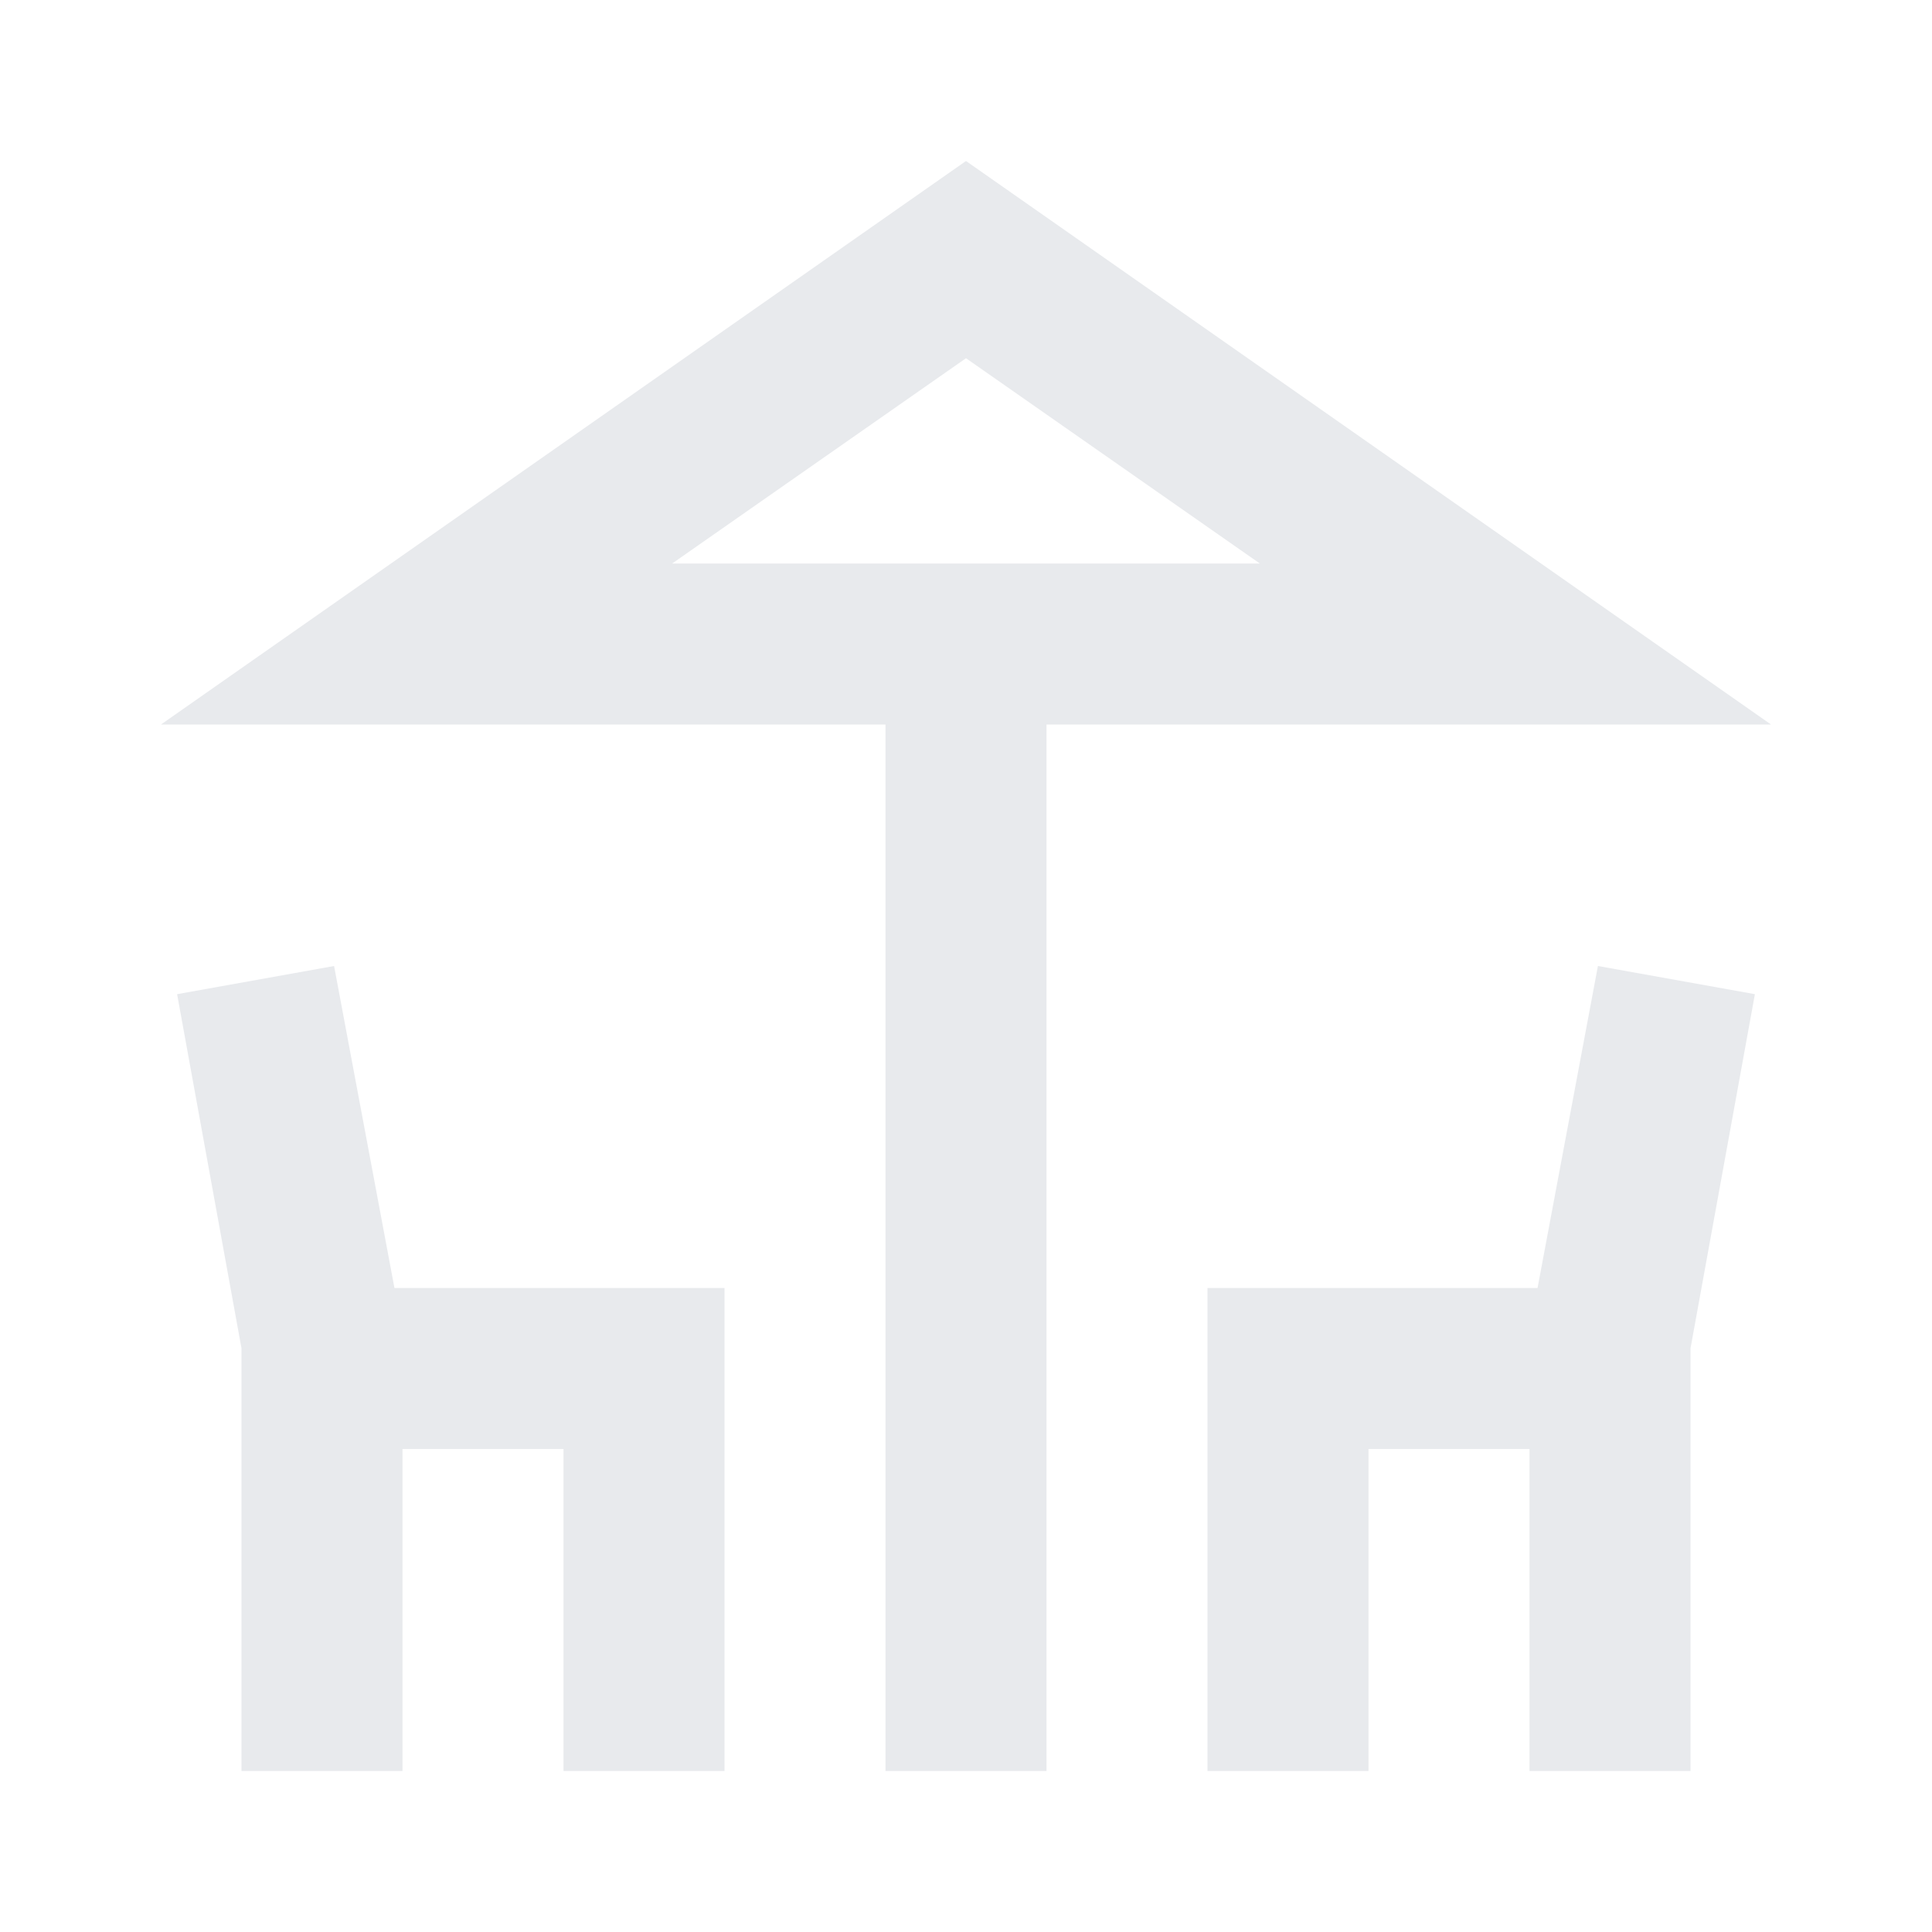
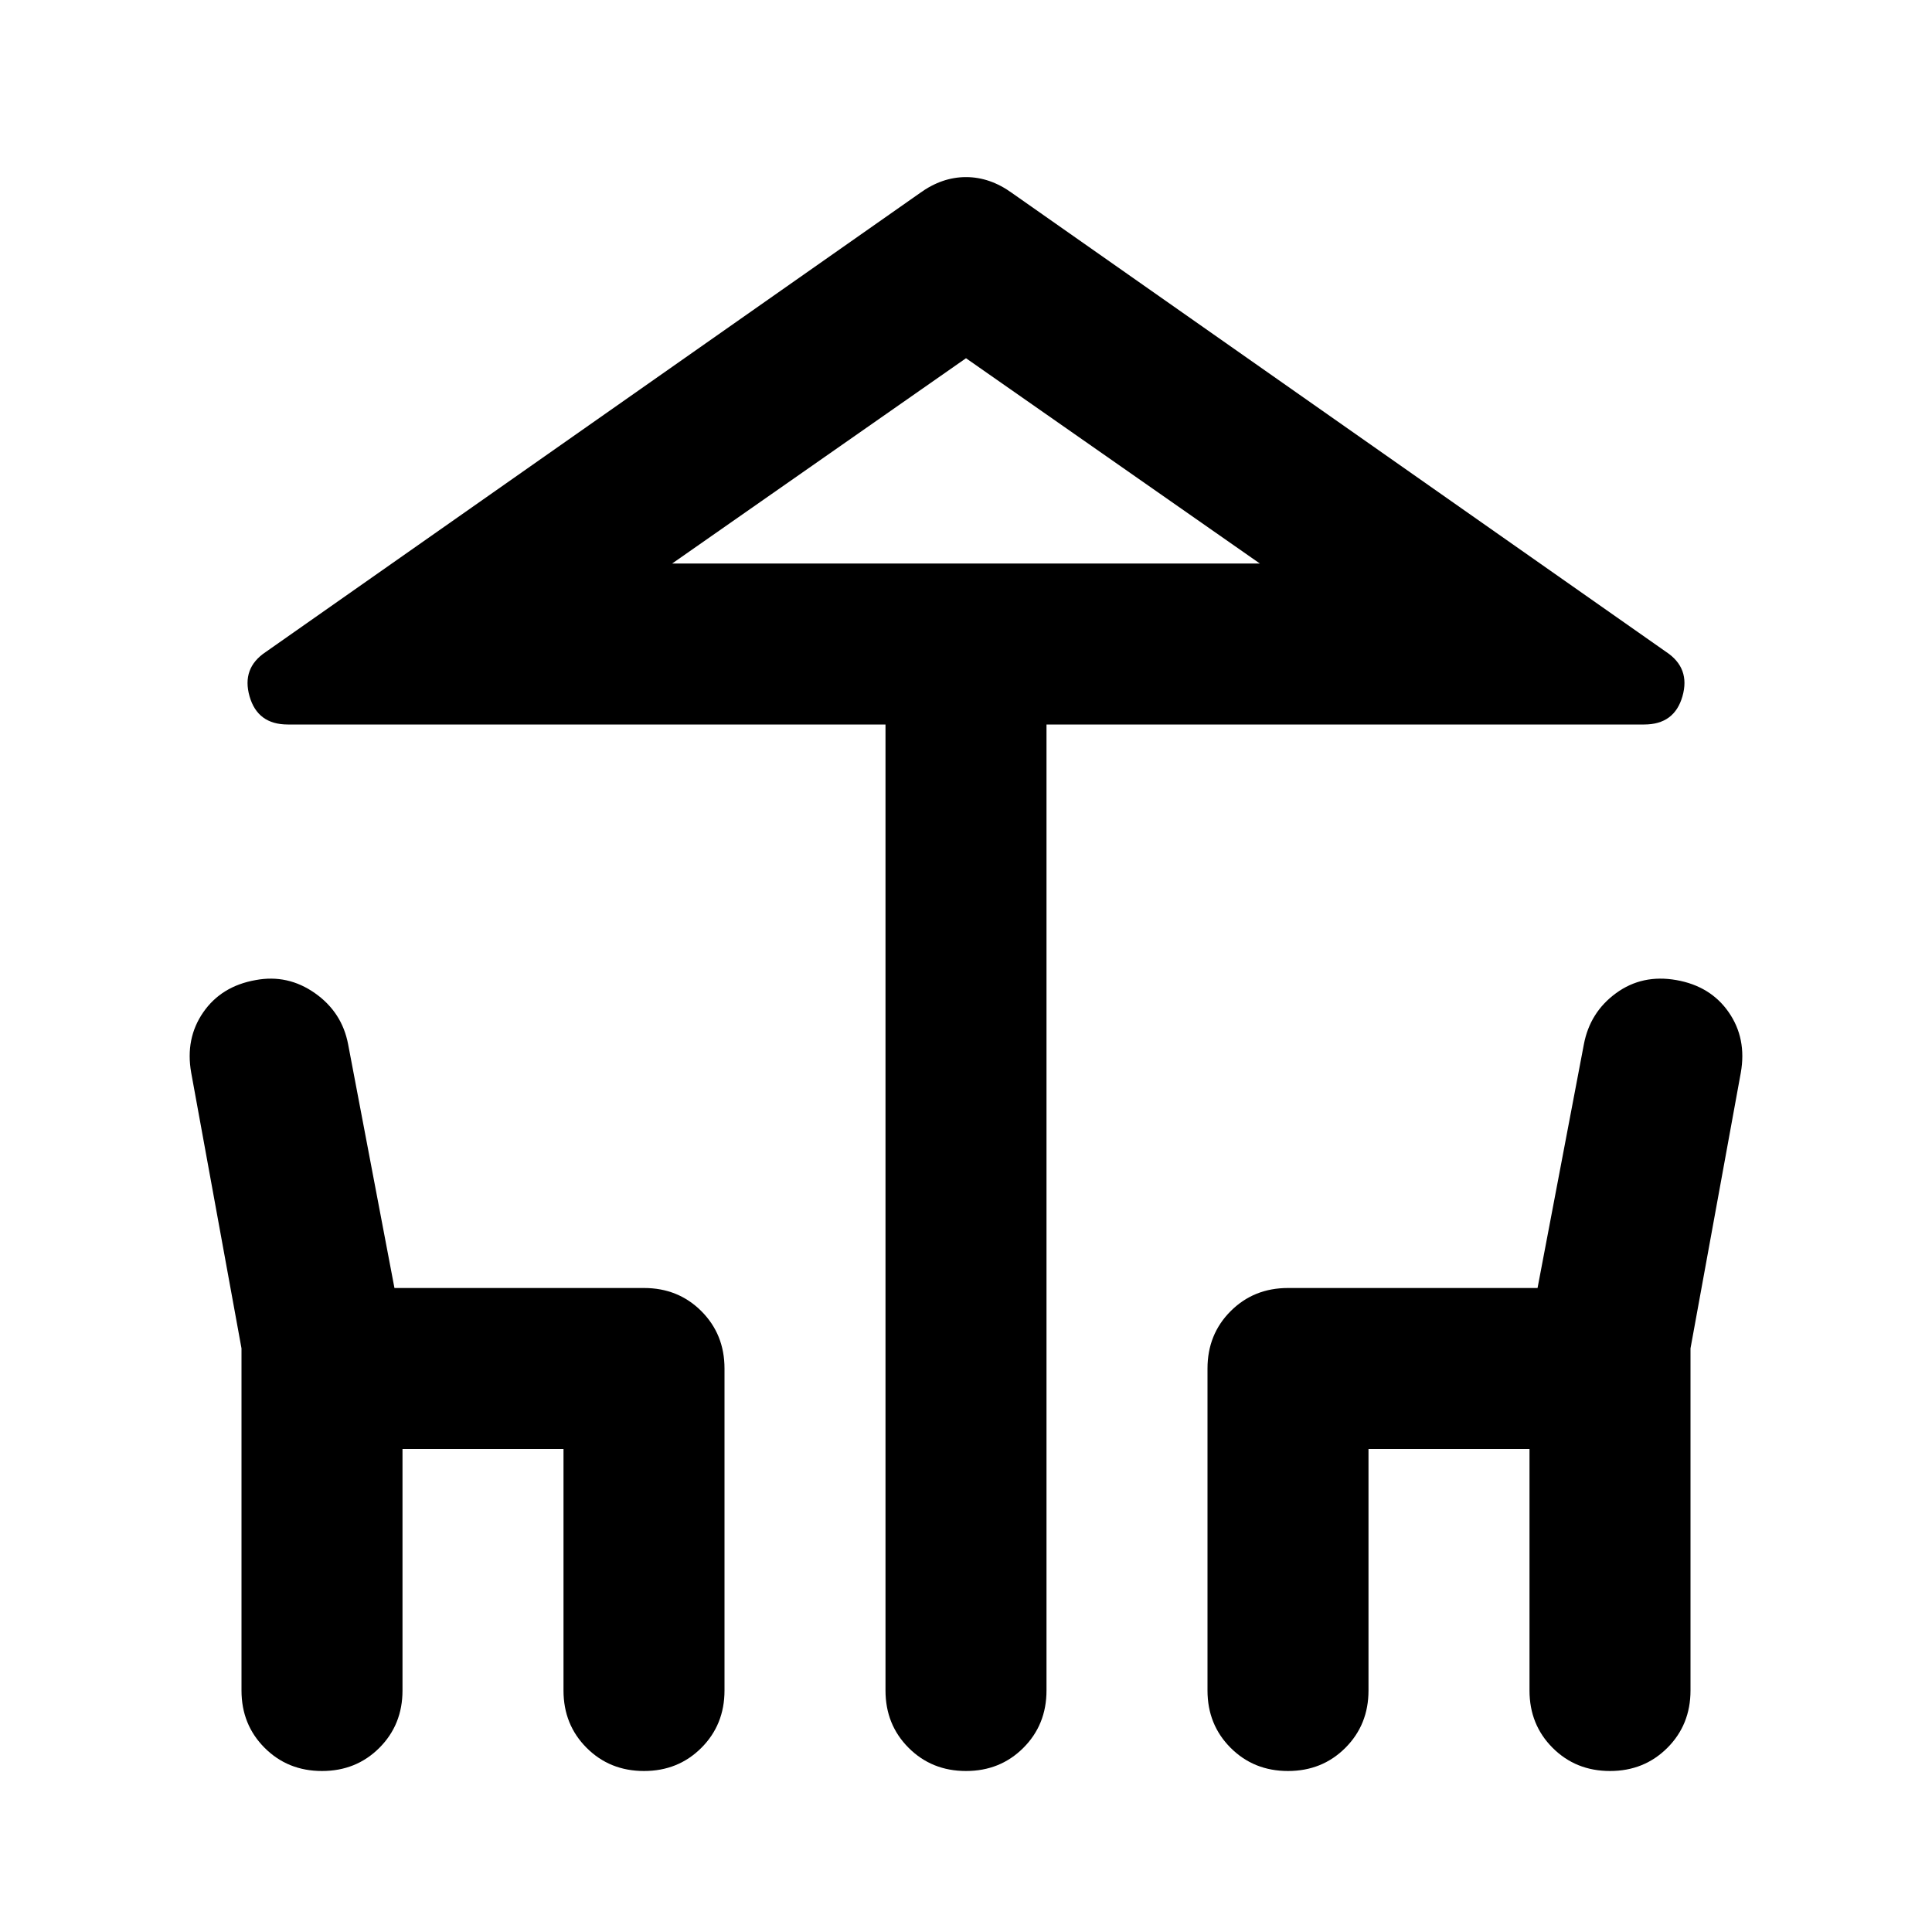
- <svg xmlns="http://www.w3.org/2000/svg" height="24px" viewBox="0 -960 960 960" width="24px" fill="#e8eaed">
-   <path d="M440-80v-520H80l400-280 400 280H520v520h-80Zm40-600h146-292 146ZM120-80v-210L88-466l78-14 30 160h164v240h-80v-160h-80v160h-80Zm480 0v-240h164l30-160 78 14-32 176v210h-80v-160h-80v160h-80ZM334-680h292L480-782 334-680Z" />
+ <svg xmlns="http://www.w3.org/2000/svg" height="24px" viewBox="0 -960 960 960" width="24px" fill="#000000">
+   <path d="M440-120v-480H143q-15 0-19-14t8-22l325-228q11-8 23-8t23 8l325 228q12 8 8 22t-19 14H520v480q0 17-11.5 28.5T480-80q-17 0-28.5-11.5T440-120Zm40-560h146-292 146ZM120-120v-170L95-427q-3-17 6-30t26-16q16-3 29.5 6.5T173-441l23 121h124q17 0 28.5 11.5T360-280v160q0 17-11.5 28.5T320-80q-17 0-28.5-11.5T280-120v-120h-80v120q0 17-11.5 28.5T160-80q-17 0-28.5-11.5T120-120Zm480 0v-160q0-17 11.5-28.5T640-320h124l23-121q3-16 16-25.5t30-6.5q17 3 26 16t6 30l-25 137v170q0 17-11.5 28.5T800-80q-17 0-28.5-11.5T760-120v-120h-80v120q0 17-11.5 28.5T640-80q-17 0-28.5-11.5T600-120ZM334-680h292L480-782 334-680Z" />
</svg>
